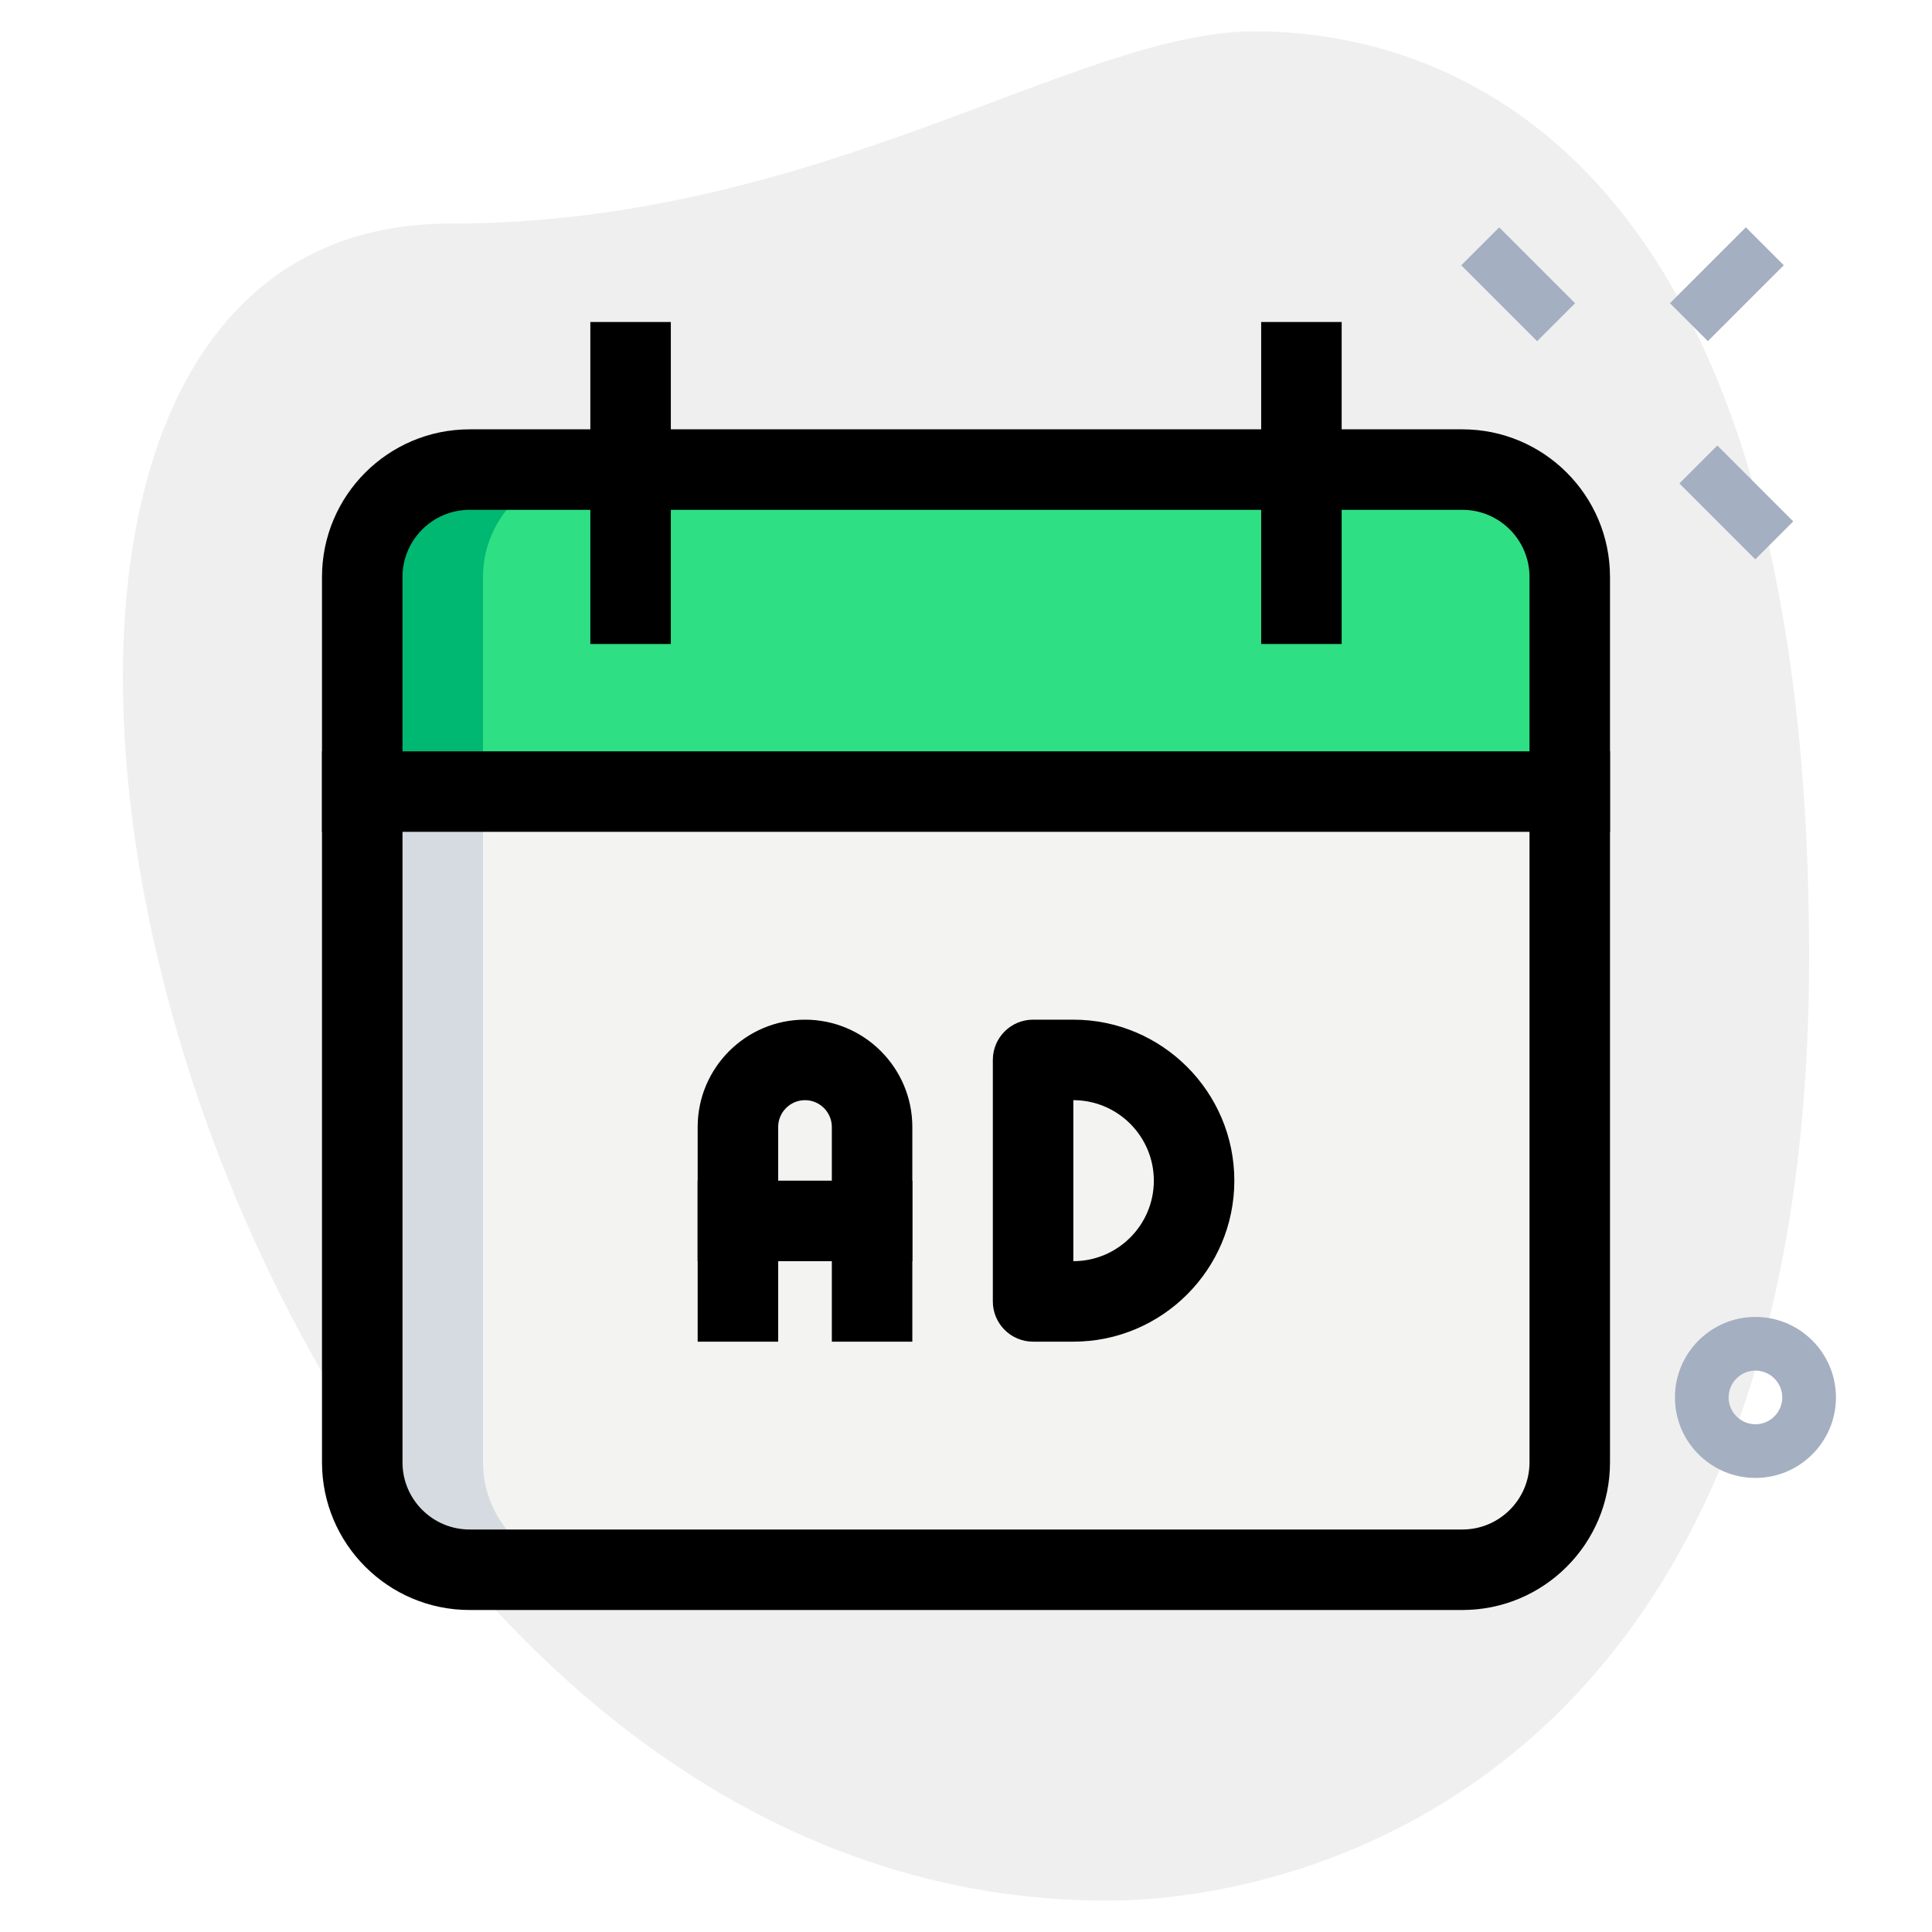
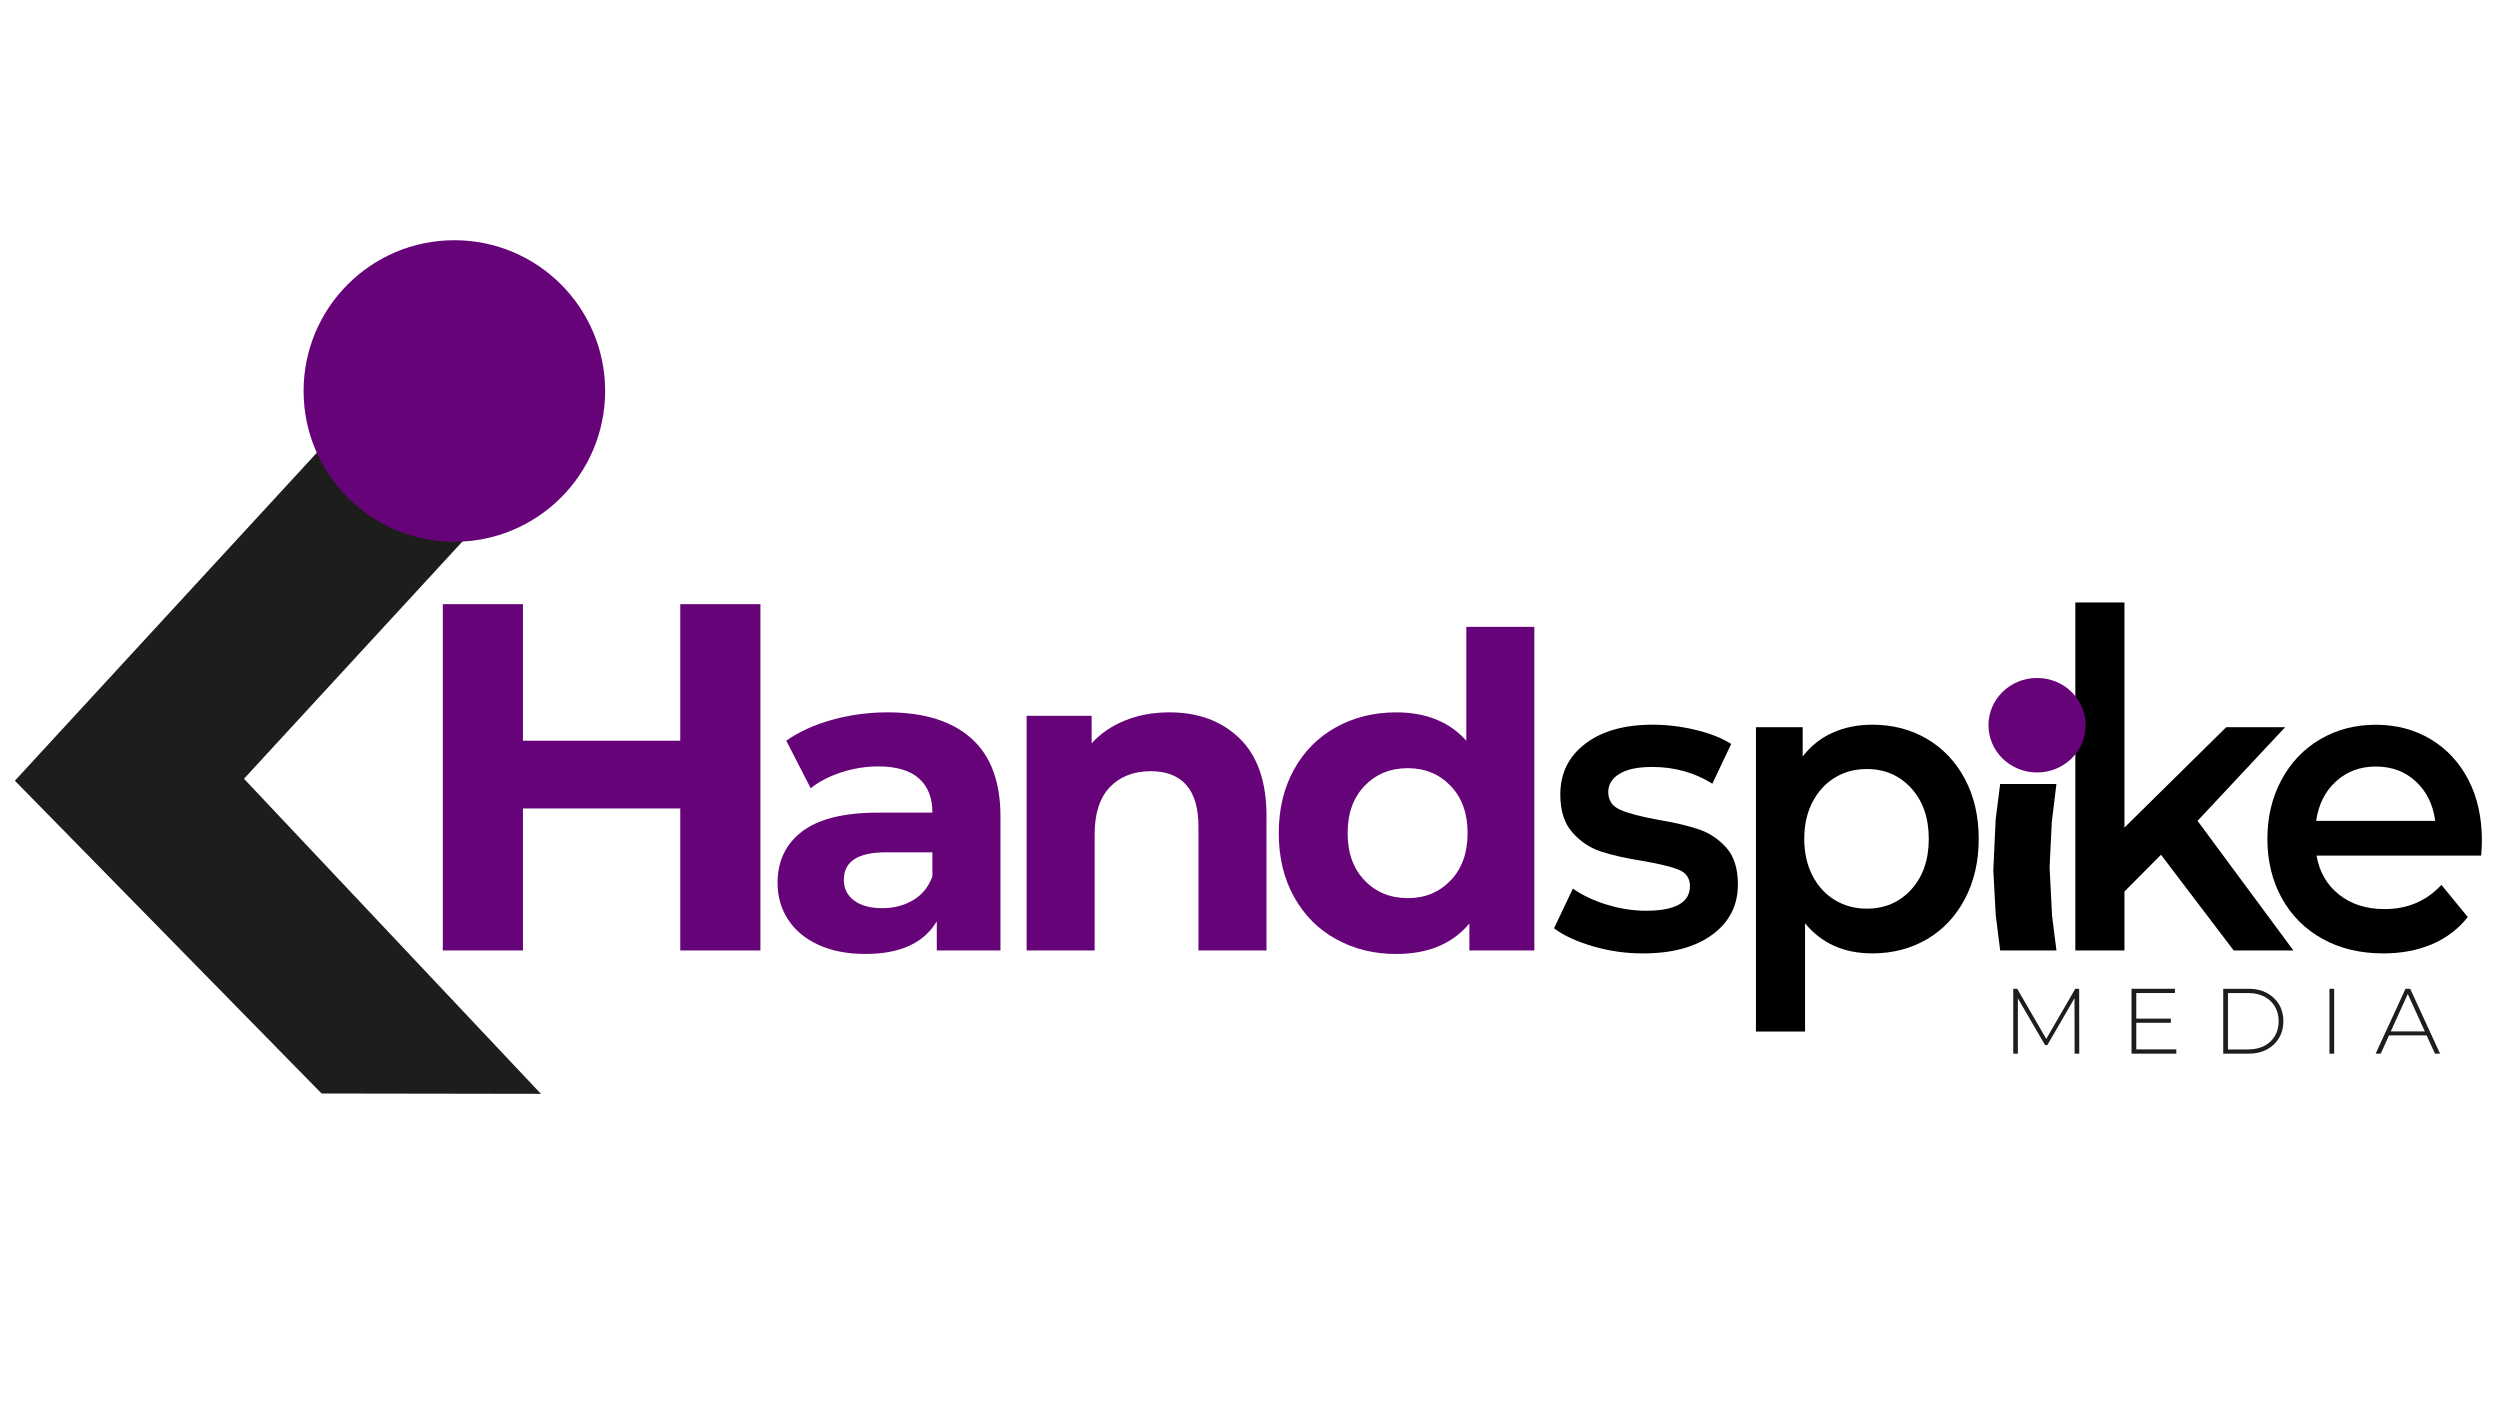
- <svg xmlns="http://www.w3.org/2000/svg" id="effect" enable-background="new 0 0 36 36" height="512" viewBox="0 0 36 36" width="512">
-   <path d="m8.377 4.167c6.917 0 11.667-3.583 15-3.583s10.333 1.916 10.333 17.249-9.417 17.583-13.083 17.583c-17.167.001-24.5-31.249-12.25-31.249z" fill="#efefef" />
-   <path d="m29.25 10.75v4h-22.5v-4c0-1.1.9-2 2-2h18.5c1.1 0 2 .9 2 2z" fill="#2fdf84" />
-   <path d="m29.25 14.75v12.5c0 1.1-.9 2-2 2h-18.5c-1.1 0-2-.9-2-2v-12.5z" fill="#f3f3f1" />
-   <path d="m11 8.75h-2.25c-1.1 0-2 .9-2 2v4h2.25v-4c0-1.1.9-2 2-2z" fill="#00b871" />
-   <path d="m9 27.25v-12.5h-2.25v12.5c0 1.1.9 2 2 2h2.25c-1.1 0-2-.9-2-2z" fill="#d5dbe1" />
-   <path d="m27.25 30h-18.5c-1.517 0-2.75-1.233-2.75-2.75v-16.5c0-1.517 1.233-2.75 2.75-2.75h18.5c1.517 0 2.75 1.233 2.75 2.75v16.5c0 1.517-1.233 2.75-2.75 2.75zm-18.5-20.5c-.689 0-1.25.561-1.25 1.25v16.5c0 .689.561 1.25 1.25 1.25h18.5c.689 0 1.25-.561 1.25-1.25v-16.5c0-.689-.561-1.25-1.25-1.25z" />
-   <path d="m6 14h24v1.5h-24z" />
-   <path d="m11 6h1.5v6h-1.5z" />
-   <path d="m23.5 6h1.5v6h-1.5z" />
-   <path d="m20 25h-.75c-.414 0-.75-.336-.75-.75v-4.5c0-.414.336-.75.75-.75h.75c1.654 0 3 1.346 3 3s-1.346 3-3 3zm0-4.5v3c.827 0 1.5-.673 1.5-1.5s-.673-1.5-1.5-1.5z" />
-   <path d="m17 25h-1.5v-4c0-.275-.225-.5-.5-.5s-.5.225-.5.5v4h-1.5v-4c0-1.103.897-2 2-2s2 .897 2 2z" />
-   <path d="m13 22h4v1.5h-4z" />
-   <g fill="#a4afc1">
-     <path d="m32.71 27.539c-.827 0-1.5-.673-1.5-1.5s.673-1.5 1.5-1.5 1.5.673 1.5 1.5-.673 1.5-1.5 1.5zm0-2c-.275 0-.5.225-.5.5s.225.5.5.5.5-.225.5-.5-.225-.5-.5-.5z" />
-     <path d="m27.793 4.294h1v2h-1z" transform="matrix(.707 -.707 .707 .707 4.543 21.557)" />
-     <path d="m31.858 8.359h1v2h-1z" transform="matrix(.707 -.707 .707 .707 2.86 25.622)" />
-     <path d="m31.182 4.794h2v1h-2z" transform="matrix(.707 -.707 .707 .707 5.682 24.306)" />
+ <svg xmlns="http://www.w3.org/2000/svg" version="1.1" id="Camada_1" x="0px" y="0px" viewBox="0 0 1920 1080" style="enable-background:new 0 0 1920 1080;" xml:space="preserve">
+   <style type="text/css">
+ 	.st0{fill:#670379;}
+ 	.st1{fill:#1D1D1B;}
+ </style>
+   <g>
+     <path class="st0" d="M584,464v265.96h-61.55V620.9H401.63v109.05h-61.55V464h61.55v104.87h120.82V464L584,464L584,464z" />
+     <path class="st0" d="M745.9,567c14.97,13.3,22.46,33.33,22.46,60.14v102.84h-48.91v-22.46c-9.84,16.76-28.15,25.12-54.94,25.12   c-13.84,0-25.85-2.35-36.01-7.04c-10.17-4.68-17.91-11.16-23.28-19.42c-5.37-8.26-8.05-17.63-8.05-28.15   c0-16.76,6.31-29.92,18.93-39.52c12.62-9.6,32.11-14.41,58.45-14.41h41.55c0-11.39-3.46-20.15-10.38-26.29   c-6.92-6.14-17.3-9.2-31.17-9.2c-9.6,0-19.04,1.51-28.32,4.52c-9.27,3.01-17.14,7.09-23.61,12.24l-18.76-36.51   c9.82-6.92,21.61-12.29,35.33-16.08c13.75-3.79,27.85-5.7,42.37-5.7C709.51,547.06,730.93,553.7,745.9,567z M701.34,691.29   c6.92-4.12,11.84-10.22,14.74-18.27v-18.43h-35.85c-21.44,0-32.15,7.04-32.15,21.11c0,6.71,2.61,12,7.86,15.91   c5.25,3.91,12.45,5.86,21.61,5.86C686.49,697.48,694.42,695.4,701.34,691.29z" />
+     <path class="st0" d="M952.08,567.17c13.72,13.39,20.6,33.28,20.6,59.62v103.17h-52.26v-95.14c0-14.29-3.13-24.95-9.39-31.99   c-6.26-7.04-15.3-10.55-27.14-10.55c-13.18,0-23.68,4.07-31.49,12.22s-11.72,20.27-11.72,36.34v89.12h-52.23V549.75h49.93v21.11   c6.92-7.58,15.51-13.46,25.8-17.58c10.26-4.14,21.56-6.19,33.83-6.19C920.33,547.06,938.36,553.77,952.08,567.17z" />
+     <path class="st0" d="M1178.38,481.41v248.57h-49.9v-20.76c-12.95,15.63-31.71,23.44-56.28,23.44c-16.97,0-32.32-3.79-46.07-11.39   c-13.75-7.58-24.5-18.43-32.32-32.48c-7.81-14.08-11.72-30.36-11.72-48.91c0-18.53,3.91-34.84,11.72-48.91   c7.81-14.08,18.6-24.9,32.32-32.48c13.72-7.58,29.09-11.39,46.07-11.39c23,0,40.98,7.25,53.93,21.77v-87.42h52.26V481.41z    M1114.05,676.2c8.71-9.04,13.06-21.16,13.06-36.34c0-15.18-4.35-27.3-13.06-36.34c-8.71-9.04-19.65-13.56-32.84-13.56   c-13.39,0-24.46,4.52-33.17,13.56c-8.71,9.04-13.06,21.16-13.06,36.34c0,15.18,4.35,27.3,13.06,36.34s19.77,13.56,33.17,13.56   C1094.39,689.78,1105.34,685.26,1114.05,676.2z" />
+     <path d="M1223.36,726.76c-12.48-3.65-22.43-8.24-29.87-13.82l14.48-30.51c7.25,5.13,15.94,9.25,26.1,12.36   c10.15,3.11,20.17,4.66,30.01,4.66c22.53,0,33.8-6.31,33.8-18.95c0-5.98-2.87-10.17-8.59-12.52c-5.74-2.35-14.95-4.59-27.61-6.73   c-13.28-2.14-24.08-4.59-32.44-7.39c-8.36-2.78-15.58-7.65-21.73-14.62c-6.14-6.94-9.2-16.64-9.2-29.05   c0-16.27,6.38-29.26,19.16-39s30.01-14.62,51.74-14.62c11.06,0,22.13,1.34,33.19,4.03c11.06,2.68,20.1,6.26,27.16,10.76   l-14.48,30.51c-13.68-8.57-29.07-12.85-46.16-12.85c-11.06,0-19.47,1.77-25.19,5.3c-5.74,3.53-8.59,8.19-8.59,13.96   c0,6.43,3.06,10.97,9.2,13.65c6.14,2.68,15.63,5.2,28.51,7.56c12.88,2.14,23.42,4.61,31.68,7.39c8.24,2.78,15.35,7.49,21.28,14.12   c5.93,6.64,8.9,16.05,8.9,28.25c0,16.05-6.54,28.91-19.61,38.53c-13.09,9.63-30.88,14.45-53.41,14.45   C1248.6,732.22,1235.82,730.41,1223.36,726.76z" />
+     <path d="M1479.96,567.5c12.38,7.27,22.08,17.56,29.12,30.81c7.04,13.28,10.57,28.58,10.57,45.92s-3.53,32.7-10.57,46.07   s-16.74,23.7-29.12,30.98c-12.38,7.27-26.41,10.92-42.09,10.92c-21.73,0-38.93-7.7-51.6-23.12v83.16h-37.71V558.5h35.9v22.48   c6.24-8.12,13.93-14.24,23.09-18.31c9.16-4.07,19.25-6.1,30.32-6.1C1453.57,556.57,1467.6,560.22,1479.96,567.5z M1467.88,683.09   c8.94-9.84,13.42-22.81,13.42-38.86c0-16.05-4.47-29-13.42-38.84s-20.36-14.78-34.25-14.78c-9.04,0-17.21,2.19-24.43,6.59   c-7.25,4.38-12.97,10.66-17.21,18.78c-4.21,8.14-6.33,17.56-6.33,28.25c0,10.71,2.12,20.13,6.33,28.25   c4.21,8.14,9.96,14.41,17.21,18.78c7.25,4.38,15.39,6.59,24.43,6.59C1447.52,697.85,1458.94,692.93,1467.88,683.09z" />
+     <path d="M1536.12,602.1h43.22l-3.58,29.33l-1.67,34.6l1.88,37.21l3.39,26.72h-43.22l-3.41-27l-1.86-34.55l1.79-39.07L1536.12,602.1   z" />
+     <path d="M1659.63,656.45l-28.06,28.25v45.26h-37.71V462.68h37.71v172.89l78.15-77.07h45.26l-67.27,71.91l73.63,99.55h-45.85   L1659.63,656.45z" />
+     <path d="M1905.52,657.08h-126.43c2.21,12.64,8,22.64,17.35,30.01c9.34,7.39,20.97,11.09,34.84,11.09c17.7,0,32.27-6.21,43.73-18.62   l20.22,24.72c-7.25,9.2-16.41,16.17-27.45,20.88c-11.06,4.71-23.54,7.06-37.4,7.06c-17.7,0-33.28-3.74-46.77-11.23   s-23.89-17.94-31.24-31.31c-7.34-13.37-11.02-28.53-11.02-45.43c0-16.69,3.58-31.73,10.71-45.1c7.13-13.37,17.04-23.82,29.71-31.31   c12.66-7.49,26.95-11.23,42.84-11.23c15.7,0,29.73,3.7,42.09,11.09c12.38,7.39,22.03,17.77,28.98,31.14   c6.94,13.37,10.4,28.86,10.4,46.39C1906.13,648,1905.92,651.95,1905.52,657.08z M1794.04,600.1c-8.36,7.6-13.42,17.72-15.23,30.34   h91.42c-1.6-12.4-6.54-22.48-14.78-30.18c-8.24-7.7-18.5-11.56-30.77-11.56C1812.58,588.7,1802.37,592.49,1794.04,600.1z" />
  </g>
+   <g>
+     <path class="st1" d="M1593.3,809.21l-0.07-42.65l-20.86,36.04h-1.79l-20.86-35.9v42.51h-3.55v-49.83h3.06l22.29,38.51l22.29-38.51   h2.99l0.07,49.83H1593.3z" />
+     <path class="st1" d="M1671.4,805.94v3.27h-34.39v-49.83h33.33v3.27h-29.68v19.65h26.55v3.2h-26.55v20.43H1671.4z" />
+     <path class="st1" d="M1707.44,759.38h19.73c5.18,0,9.77,1.06,13.77,3.2c4,2.14,7.13,5.08,9.37,8.87c2.24,3.77,3.34,8.05,3.34,12.85   s-1.11,9.09-3.34,12.85c-2.24,3.77-5.34,6.73-9.37,8.87c-4.03,2.14-8.62,3.2-13.77,3.2h-19.73V759.38z M1726.86,805.94   c4.61,0,8.66-0.92,12.17-2.73c3.51-1.84,6.21-4.38,8.12-7.65c1.91-3.27,2.85-7.01,2.85-11.25c0-4.24-0.94-7.98-2.85-11.25   c-1.91-3.27-4.61-5.84-8.12-7.65c-3.51-1.84-7.58-2.73-12.17-2.73h-15.79v43.29h15.79V805.94z" />
+     <path class="st1" d="M1789.02,759.38h3.62v49.83h-3.62V759.38z" />
+     <path class="st1" d="M1863.64,795.19h-28.91l-6.33,14.03h-3.91l22.93-49.83h3.62l22.93,49.83h-3.91L1863.64,795.19z    M1862.27,792.13l-13.11-28.76l-13.04,28.76H1862.27z" />
+   </g>
+   <path d="M1533.37,666.03" />
+   <ellipse class="st0" cx="1564.46" cy="556.97" rx="37.31" ry="36.3" />
+   <g>
+     <polygon class="st1" points="246.98,839.81 11.42,599.58 297.87,288.47 392.35,375.47 187.38,598.07 415.44,840.07  " />
+   </g>
+   <circle class="st0" cx="348.95" cy="300.28" r="115.79" />
</svg>
